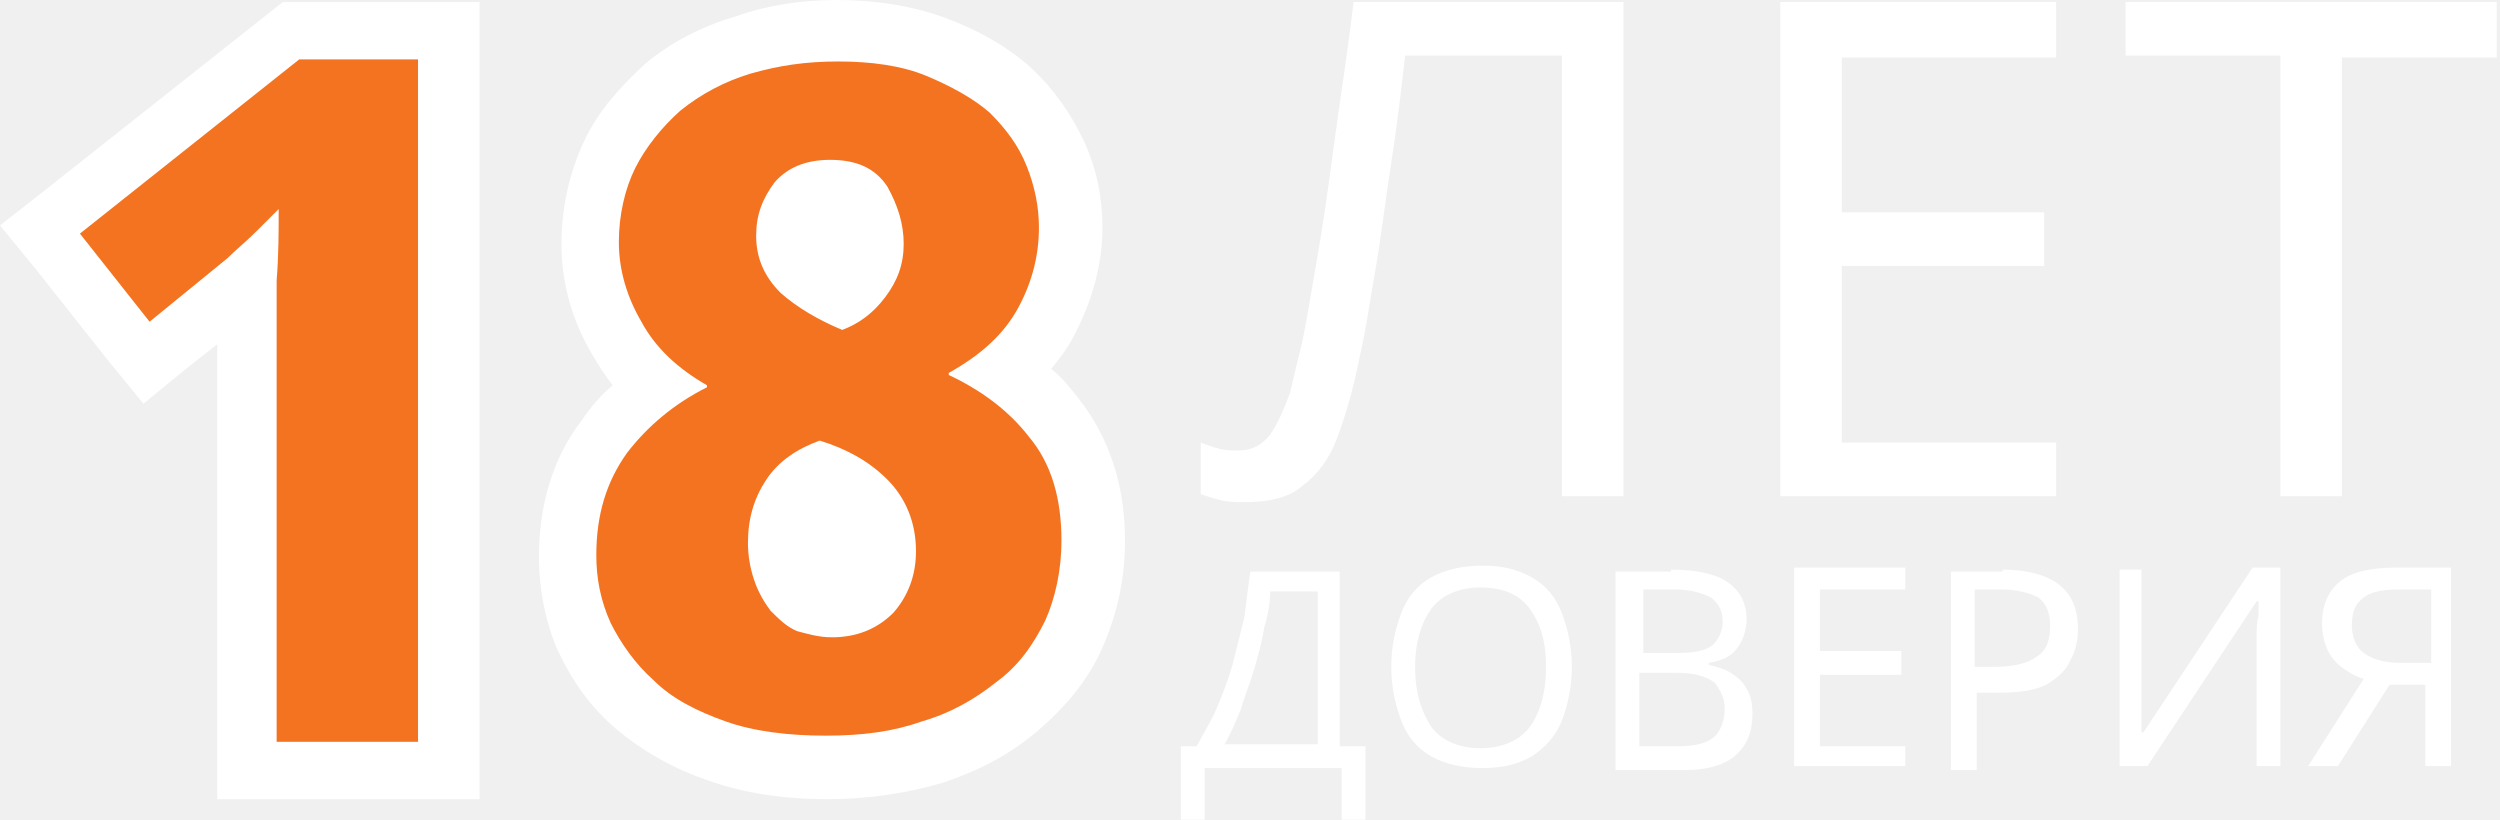
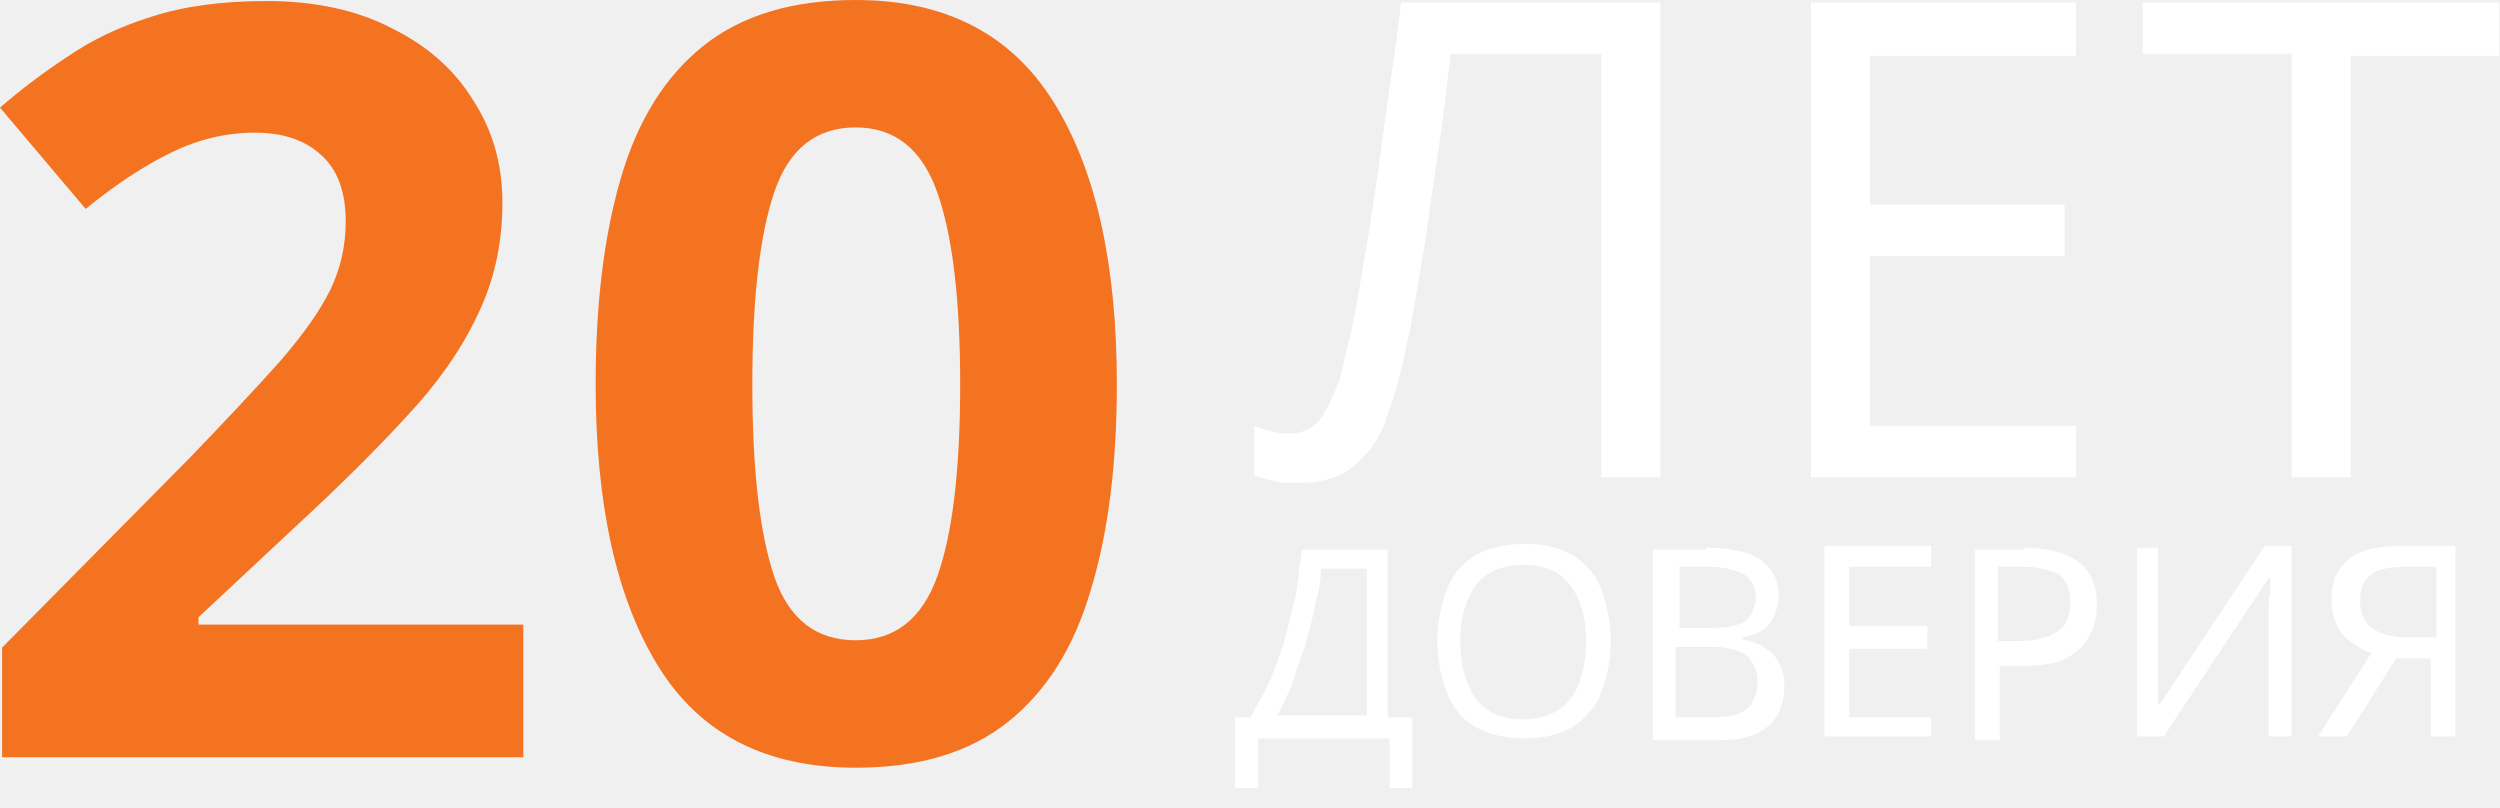
- <svg xmlns="http://www.w3.org/2000/svg" width="122" height="40" viewBox="0 0 122 40" fill="none">
-   <path d="M79.225 24.213H76.223V2.712H68.572C68.378 4.358 68.184 6.102 67.894 7.942C67.603 9.782 67.409 11.525 67.119 13.172C66.828 14.818 66.634 16.271 66.344 17.433C66.053 18.983 65.666 20.242 65.278 21.307C64.891 22.373 64.31 23.148 63.535 23.729C62.857 24.31 61.889 24.503 60.727 24.503C60.339 24.503 59.952 24.503 59.564 24.407C59.177 24.31 58.886 24.213 58.596 24.116V21.598C58.886 21.695 59.08 21.792 59.467 21.888C59.758 21.985 60.145 21.985 60.436 21.985C61.114 21.985 61.598 21.695 61.986 21.21C62.373 20.629 62.663 19.951 62.954 19.177C63.148 18.305 63.342 17.53 63.535 16.755C63.729 15.884 63.923 14.624 64.213 12.978C64.504 11.332 64.794 9.395 65.085 7.167C65.375 4.939 65.763 2.615 66.053 0.097H79.225V24.213ZM100.339 24.213H86.877V0.097H100.339V2.809H89.879V10.363H99.758V12.978H89.879V21.598H100.339V24.213ZM114.286 24.213H111.283V2.712H103.729V0.097H121.84V2.809H114.286V24.213Z" fill="white" />
-   <path d="M65.375 27.797V36.417H66.634V40H65.472V37.482H58.789V40H57.627V36.417H58.402C58.692 35.836 59.08 35.254 59.37 34.576C59.661 33.898 59.951 33.124 60.145 32.446C60.339 31.671 60.532 30.896 60.726 30.121C60.823 29.346 60.92 28.572 61.017 27.894H65.375V27.797ZM61.985 28.862C61.985 29.346 61.889 30.024 61.695 30.605C61.598 31.283 61.404 31.961 61.211 32.639C61.017 33.317 60.726 33.995 60.532 34.673C60.242 35.351 60.048 35.836 59.758 36.32H64.31V28.862H61.985ZM76.707 32.542C76.707 33.511 76.513 34.383 76.223 35.157C75.932 35.932 75.351 36.513 74.77 36.901C74.092 37.288 73.317 37.482 72.349 37.482C71.38 37.482 70.508 37.288 69.83 36.901C69.152 36.513 68.668 35.932 68.378 35.157C68.087 34.383 67.893 33.511 67.893 32.542C67.893 31.574 68.087 30.702 68.378 29.927C68.668 29.153 69.152 28.572 69.83 28.184C70.508 27.797 71.38 27.603 72.349 27.603C73.317 27.603 74.092 27.797 74.77 28.184C75.448 28.572 75.932 29.153 76.223 29.927C76.513 30.702 76.707 31.574 76.707 32.542ZM69.055 32.542C69.055 33.802 69.346 34.673 69.83 35.448C70.315 36.126 71.186 36.513 72.252 36.513C73.317 36.513 74.189 36.126 74.673 35.448C75.157 34.77 75.448 33.802 75.448 32.542C75.448 31.283 75.157 30.412 74.673 29.734C74.189 29.056 73.414 28.668 72.252 28.668C71.186 28.668 70.315 29.056 69.83 29.734C69.346 30.412 69.055 31.38 69.055 32.542ZM81.549 27.797C82.712 27.797 83.68 27.99 84.261 28.378C84.843 28.765 85.23 29.346 85.23 30.218C85.23 30.799 85.036 31.283 84.746 31.671C84.455 32.058 83.971 32.252 83.39 32.349V32.446C83.777 32.542 84.165 32.639 84.455 32.833C84.746 33.027 85.036 33.221 85.23 33.608C85.424 33.898 85.52 34.286 85.52 34.867C85.52 35.739 85.23 36.417 84.649 36.901C84.068 37.385 83.196 37.579 82.227 37.579H78.838V27.894H81.549V27.797ZM81.84 31.864C82.712 31.864 83.196 31.768 83.583 31.477C83.874 31.187 84.068 30.799 84.068 30.315C84.068 29.831 83.874 29.443 83.487 29.153C83.099 28.959 82.518 28.765 81.743 28.765H80.194V31.864H81.84ZM80 32.93V36.417H81.937C82.809 36.417 83.39 36.223 83.68 35.932C83.971 35.642 84.165 35.157 84.165 34.576C84.165 34.092 83.971 33.705 83.68 33.317C83.293 33.027 82.712 32.833 81.84 32.833H80V32.93ZM92.978 37.385H87.554V27.7H92.978V28.765H88.813V31.768H92.784V32.93H88.813V36.417H92.978V37.385ZM97.724 27.797C98.983 27.797 99.951 28.087 100.533 28.572C101.114 29.056 101.404 29.734 101.404 30.702C101.404 31.187 101.307 31.768 101.017 32.252C100.823 32.736 100.339 33.124 99.855 33.414C99.273 33.705 98.499 33.802 97.53 33.802H96.465V37.579H95.206V27.894H97.724V27.797ZM97.627 28.765H96.368V32.542H97.336C98.305 32.542 98.983 32.349 99.37 32.058C99.855 31.768 100.048 31.283 100.048 30.509C100.048 29.927 99.855 29.443 99.467 29.153C99.08 28.959 98.499 28.765 97.627 28.765ZM103.341 27.797H104.503V33.124C104.503 33.414 104.503 33.802 104.503 34.092C104.503 34.48 104.503 34.77 104.503 35.061C104.503 35.351 104.503 35.545 104.503 35.739H104.6L109.927 27.7H111.283V37.385H110.121V32.155C110.121 31.864 110.121 31.477 110.121 31.09C110.121 30.702 110.121 30.412 110.218 30.024C110.218 29.734 110.218 29.443 110.218 29.346H110.121L104.794 37.385H103.438V27.797H103.341ZM116.61 33.414L114.092 37.385H112.639L115.351 33.124C114.964 33.027 114.673 32.833 114.382 32.639C114.092 32.446 113.801 32.155 113.608 31.768C113.414 31.38 113.317 30.896 113.317 30.412C113.317 29.54 113.608 28.862 114.189 28.378C114.77 27.894 115.738 27.7 116.901 27.7H119.612V37.385H118.353V33.414H116.61ZM117.094 28.765C116.319 28.765 115.738 28.862 115.351 29.153C114.964 29.443 114.77 29.831 114.77 30.509C114.77 31.09 114.964 31.574 115.351 31.864C115.738 32.155 116.319 32.349 117.191 32.349H118.644V28.765H117.094Z" fill="white" />
-   <g clip-path="url(#clip0)">
-     <path d="M14.8 0.1H13.8L2.3 9.2L0 11L1.8 13.2L5.2 17.5L7 19.7L9.2 17.9L10.6 16.8C10.6 16.8 10.6 16.8 10.6 16.9V36.1V39H13.5H20.5H23.4V36.1V3V0.1H20.5H14.8Z" fill="white" />
-     <path d="M20.5 36.2H13.5V16.9C13.5 16.1 13.5 15.1 13.5 13.7C13.6 12.4 13.6 11.3 13.6 10.2C13.4 10.4 13.1 10.7 12.5 11.3C12 11.8 11.5 12.2 11.1 12.6L7.3 15.7L3.9 11.4L14.6 2.9H20.4V36.2H20.5Z" fill="#F47321" />
-     <path d="M40.4 39C38.2 39 36.3 38.7 34.6 38.1C32.8 37.5 31.3 36.6 30.1 35.6C28.8 34.5 27.9 33.2 27.2 31.7C26.6 30.3 26.3 28.7 26.3 27.2C26.3 24.6 27 22.3 28.4 20.5C28.8 19.9 29.3 19.3 29.9 18.8C29.5 18.3 29.2 17.8 28.9 17.3C27.9 15.6 27.4 13.8 27.4 11.9C27.4 10.1 27.8 8.4 28.5 6.9C29.2 5.4 30.3 4.2 31.5 3.1C32.7 2.1 34.2 1.3 35.9 0.8C37.3 0.3 39 0 40.8 0C42.8 0 44.6 0.3 46.2 0.9C47.8 1.5 49.2 2.3 50.3 3.3C51.4 4.3 52.3 5.6 52.9 6.9C53.5 8.2 53.8 9.6 53.8 11.1C53.8 12.9 53.3 14.7 52.4 16.4C52.1 17 51.7 17.5 51.3 18C51.8 18.4 52.2 18.9 52.6 19.4C54.1 21.3 54.9 23.6 54.9 26.4C54.9 28.3 54.5 30 53.8 31.6C53.1 33.2 52 34.5 50.6 35.7C49.3 36.8 47.8 37.6 46 38.2C44.3 38.7 42.4 39 40.4 39Z" fill="white" />
-     <path d="M40.9 3C42.5 3 44 3.2 45.2 3.7C46.4 4.2 47.5 4.8 48.3 5.5C49.1 6.3 49.7 7.1 50.1 8.1C50.5 9.1 50.7 10.1 50.7 11.1C50.7 12.4 50.4 13.7 49.7 15C49 16.3 47.9 17.3 46.3 18.2V18.3C47.8 19 49.2 20 50.2 21.3C51.3 22.6 51.8 24.3 51.8 26.4C51.8 27.8 51.5 29.2 51 30.3C50.4 31.5 49.7 32.5 48.6 33.3C47.6 34.1 46.4 34.8 45 35.2C43.6 35.7 42.1 35.9 40.3 35.9C38.5 35.9 36.8 35.7 35.4 35.2C34 34.7 32.8 34.1 31.9 33.2C31 32.4 30.3 31.4 29.8 30.4C29.3 29.3 29.1 28.2 29.1 27.1C29.1 25.1 29.6 23.5 30.6 22.1C31.6 20.8 32.9 19.7 34.5 18.9V18.8C33.1 18 32 17 31.3 15.7C30.6 14.5 30.2 13.2 30.2 11.8C30.2 10.5 30.5 9.2 31 8.2C31.5 7.2 32.3 6.2 33.2 5.4C34.2 4.6 35.3 4 36.6 3.6C38 3.2 39.3 3 40.9 3ZM40.6 31.1C41.8 31.1 42.8 30.7 43.6 29.9C44.3 29.1 44.7 28.1 44.7 26.9C44.7 25.5 44.2 24.3 43.3 23.4C42.4 22.5 41.3 21.9 40 21.5C38.9 21.9 38 22.5 37.4 23.4C36.8 24.3 36.5 25.3 36.5 26.5C36.5 27.1 36.6 27.7 36.8 28.3C37 28.9 37.3 29.4 37.6 29.8C38 30.2 38.4 30.6 38.9 30.8C39.3 30.9 39.9 31.1 40.6 31.1ZM40.5 7.8C39.3 7.8 38.4 8.2 37.8 8.9C37.2 9.7 36.9 10.5 36.9 11.5C36.9 12.6 37.3 13.5 38.1 14.3C38.9 15 39.9 15.6 41.1 16.1C41.9 15.8 42.6 15.3 43.2 14.5C43.8 13.7 44.1 12.9 44.1 11.9C44.1 10.9 43.8 10 43.3 9.1C42.7 8.2 41.8 7.8 40.5 7.8Z" fill="#F47321" />
-   </g>
-   <defs>
-     <clipPath id="clip0">
-       <rect width="54.9" height="39" fill="white" />
-     </clipPath>
-   </defs>
+ <svg xmlns="http://www.w3.org/2000/svg" width="127" height="41" viewBox="0 0 127 41" fill="none">
+   <path d="M84.348 24.241H81.346V2.74H73.695C73.501 4.386 73.307 6.129 73.017 7.97C72.726 9.81 72.532 11.553 72.242 13.2C71.951 14.846 71.757 16.299 71.467 17.461C71.176 19.011 70.789 20.27 70.402 21.335C70.014 22.401 69.433 23.175 68.658 23.756C67.98 24.338 67.012 24.531 65.849 24.531C65.462 24.531 65.075 24.531 64.687 24.434C64.3 24.338 64.009 24.241 63.719 24.144V21.626C64.009 21.723 64.203 21.819 64.59 21.916C64.881 22.013 65.268 22.013 65.559 22.013C66.237 22.013 66.721 21.723 67.109 21.238C67.496 20.657 67.787 19.979 68.077 19.204C68.271 18.333 68.465 17.558 68.658 16.783C68.852 15.911 69.046 14.652 69.336 13.006C69.627 11.359 69.917 9.422 70.208 7.195C70.498 4.967 70.886 2.643 71.176 0.125H84.348V24.241ZM105.462 24.241H92V0.125H105.462V2.836H95.002V10.391H104.881V13.006H95.002V21.626H105.462V24.241ZM119.409 24.241H116.406V2.74H108.852V0.125H126.963V2.836H119.409V24.241Z" fill="white" />
+   <path d="M70.498 27.825V36.444H71.757V40.028H70.595V37.51H63.912V40.028H62.75V36.444H63.525C63.815 35.863 64.203 35.282 64.493 34.604C64.784 33.926 65.075 33.151 65.268 32.474C65.462 31.699 65.656 30.924 65.849 30.149C65.946 29.374 66.043 28.599 66.14 27.922H70.498V27.825ZM67.108 28.89C67.108 29.374 67.011 30.052 66.818 30.633C66.721 31.311 66.527 31.989 66.334 32.667C66.14 33.345 65.849 34.023 65.656 34.701C65.365 35.379 65.171 35.863 64.881 36.348H69.433V28.89H67.108ZM81.83 32.57C81.83 33.539 81.636 34.411 81.346 35.185C81.055 35.96 80.474 36.541 79.893 36.929C79.215 37.316 78.44 37.51 77.472 37.51C76.503 37.51 75.631 37.316 74.953 36.929C74.275 36.541 73.791 35.96 73.501 35.185C73.21 34.411 73.016 33.539 73.016 32.57C73.016 31.602 73.21 30.73 73.501 29.955C73.791 29.181 74.275 28.599 74.953 28.212C75.631 27.825 76.503 27.631 77.472 27.631C78.44 27.631 79.215 27.825 79.893 28.212C80.571 28.599 81.055 29.181 81.346 29.955C81.636 30.73 81.83 31.602 81.83 32.57ZM74.179 32.57C74.179 33.83 74.469 34.701 74.953 35.476C75.438 36.154 76.309 36.541 77.375 36.541C78.44 36.541 79.312 36.154 79.796 35.476C80.28 34.798 80.571 33.83 80.571 32.57C80.571 31.311 80.28 30.44 79.796 29.762C79.312 29.084 78.537 28.696 77.375 28.696C76.309 28.696 75.438 29.084 74.953 29.762C74.469 30.44 74.179 31.408 74.179 32.57ZM86.672 27.825C87.835 27.825 88.803 28.018 89.384 28.406C89.966 28.793 90.353 29.374 90.353 30.246C90.353 30.827 90.159 31.311 89.869 31.699C89.578 32.086 89.094 32.28 88.513 32.377V32.474C88.9 32.57 89.287 32.667 89.578 32.861C89.869 33.055 90.159 33.248 90.353 33.636C90.547 33.926 90.644 34.314 90.644 34.895C90.644 35.767 90.353 36.444 89.772 36.929C89.191 37.413 88.319 37.607 87.35 37.607H83.961V27.922H86.672V27.825ZM86.963 31.892C87.835 31.892 88.319 31.796 88.706 31.505C88.997 31.215 89.191 30.827 89.191 30.343C89.191 29.858 88.997 29.471 88.61 29.181C88.222 28.987 87.641 28.793 86.866 28.793H85.317V31.892H86.963ZM85.123 32.958V36.444H87.06C87.932 36.444 88.513 36.251 88.803 35.96C89.094 35.67 89.287 35.185 89.287 34.604C89.287 34.12 89.094 33.733 88.803 33.345C88.416 33.055 87.835 32.861 86.963 32.861H85.123V32.958ZM98.101 37.413H92.677V27.728H98.101V28.793H93.936V31.796H97.907V32.958H93.936V36.444H98.101V37.413ZM102.847 27.825C104.106 27.825 105.074 28.115 105.656 28.599C106.237 29.084 106.527 29.762 106.527 30.73C106.527 31.215 106.43 31.796 106.14 32.28C105.946 32.764 105.462 33.151 104.978 33.442C104.396 33.733 103.622 33.83 102.653 33.83H101.588V37.607H100.329V27.922H102.847V27.825ZM102.75 28.793H101.491V32.57H102.459C103.428 32.57 104.106 32.377 104.493 32.086C104.978 31.796 105.171 31.311 105.171 30.537C105.171 29.955 104.978 29.471 104.59 29.181C104.203 28.987 103.622 28.793 102.75 28.793ZM108.464 27.825H109.627V33.151C109.627 33.442 109.627 33.83 109.627 34.12C109.627 34.508 109.627 34.798 109.627 35.089C109.627 35.379 109.627 35.573 109.627 35.767H109.723L115.05 27.728H116.406V37.413H115.244V32.183C115.244 31.892 115.244 31.505 115.244 31.118C115.244 30.73 115.244 30.44 115.341 30.052C115.341 29.762 115.341 29.471 115.341 29.374H115.244L109.917 37.413H108.561V27.825H108.464ZM121.733 33.442L119.215 37.413H117.762L120.474 33.151C120.087 33.055 119.796 32.861 119.505 32.667C119.215 32.474 118.924 32.183 118.731 31.796C118.537 31.408 118.44 30.924 118.44 30.44C118.44 29.568 118.731 28.89 119.312 28.406C119.893 27.922 120.861 27.728 122.024 27.728H124.735V37.413H123.476V33.442H121.733ZM122.217 28.793C121.443 28.793 120.861 28.89 120.474 29.181C120.087 29.471 119.893 29.858 119.893 30.537C119.893 31.118 120.087 31.602 120.474 31.892C120.861 32.183 121.442 32.377 122.314 32.377H123.767V28.793H122.217Z" fill="white" />
+   <path d="M26.584 38.469H0.106V32.898L9.604 23.294C11.514 21.313 13.053 19.668 14.22 18.359C15.388 17.015 16.237 15.812 16.767 14.751C17.298 13.654 17.563 12.487 17.563 11.249C17.563 9.728 17.139 8.596 16.29 7.853C15.476 7.11 14.362 6.739 12.947 6.739C11.497 6.739 10.082 7.075 8.702 7.747C7.322 8.419 5.872 9.374 4.351 10.612L0 5.465C1.061 4.546 2.211 3.679 3.449 2.865C4.687 2.016 6.102 1.344 7.694 0.849C9.321 0.318 11.267 0.053 13.531 0.053C16.007 0.053 18.129 0.513 19.898 1.433C21.702 2.317 23.082 3.537 24.037 5.094C25.027 6.615 25.523 8.348 25.523 10.294C25.523 12.381 25.098 14.291 24.249 16.024C23.435 17.758 22.233 19.474 20.641 21.171C19.084 22.869 17.192 24.744 14.963 26.796L10.082 31.359V31.731H26.584V38.469Z" fill="#F47321" />
+   <path d="M56.736 19.526C56.736 23.595 56.294 27.079 55.41 29.98C54.561 32.88 53.164 35.109 51.218 36.665C49.273 38.222 46.69 39 43.471 39C38.908 39 35.565 37.284 33.443 33.853C31.32 30.422 30.259 25.646 30.259 19.526C30.259 15.459 30.683 11.974 31.532 9.073C32.381 6.137 33.779 3.891 35.724 2.335C37.67 0.778 40.252 0 43.471 0C47.999 0 51.342 1.716 53.5 5.147C55.658 8.578 56.736 13.371 56.736 19.526ZM38.218 19.526C38.218 23.842 38.59 27.097 39.333 29.29C40.075 31.448 41.455 32.526 43.471 32.526C45.452 32.526 46.832 31.448 47.61 29.29C48.388 27.132 48.777 23.878 48.777 19.526C48.777 15.211 48.388 11.957 47.61 9.763C46.832 7.57 45.452 6.473 43.471 6.473C41.455 6.473 40.075 7.57 39.333 9.763C38.59 11.957 38.218 15.211 38.218 19.526Z" fill="#F47321" />
</svg>
